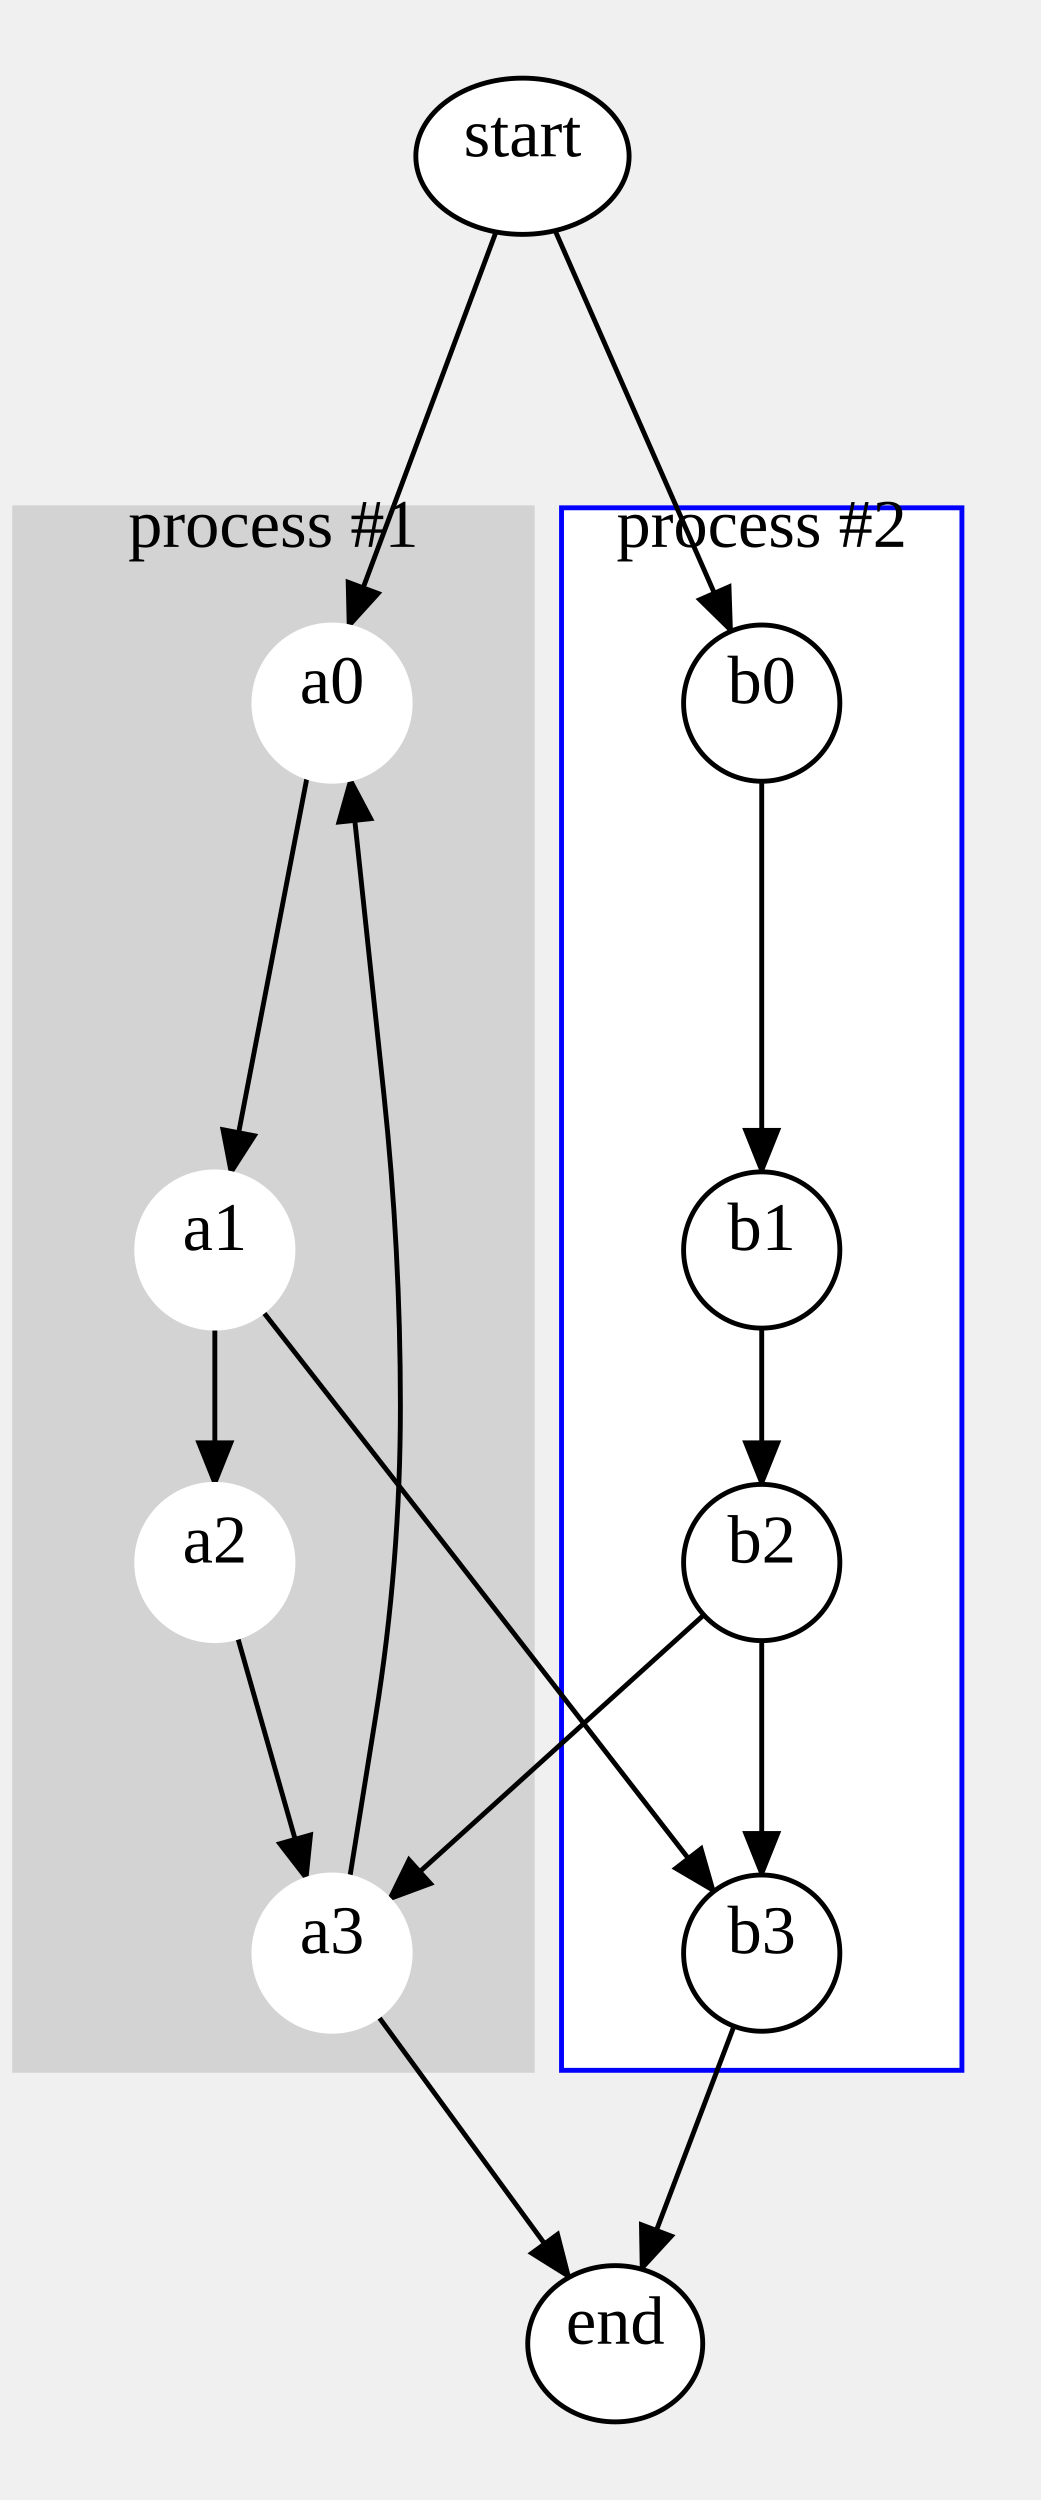
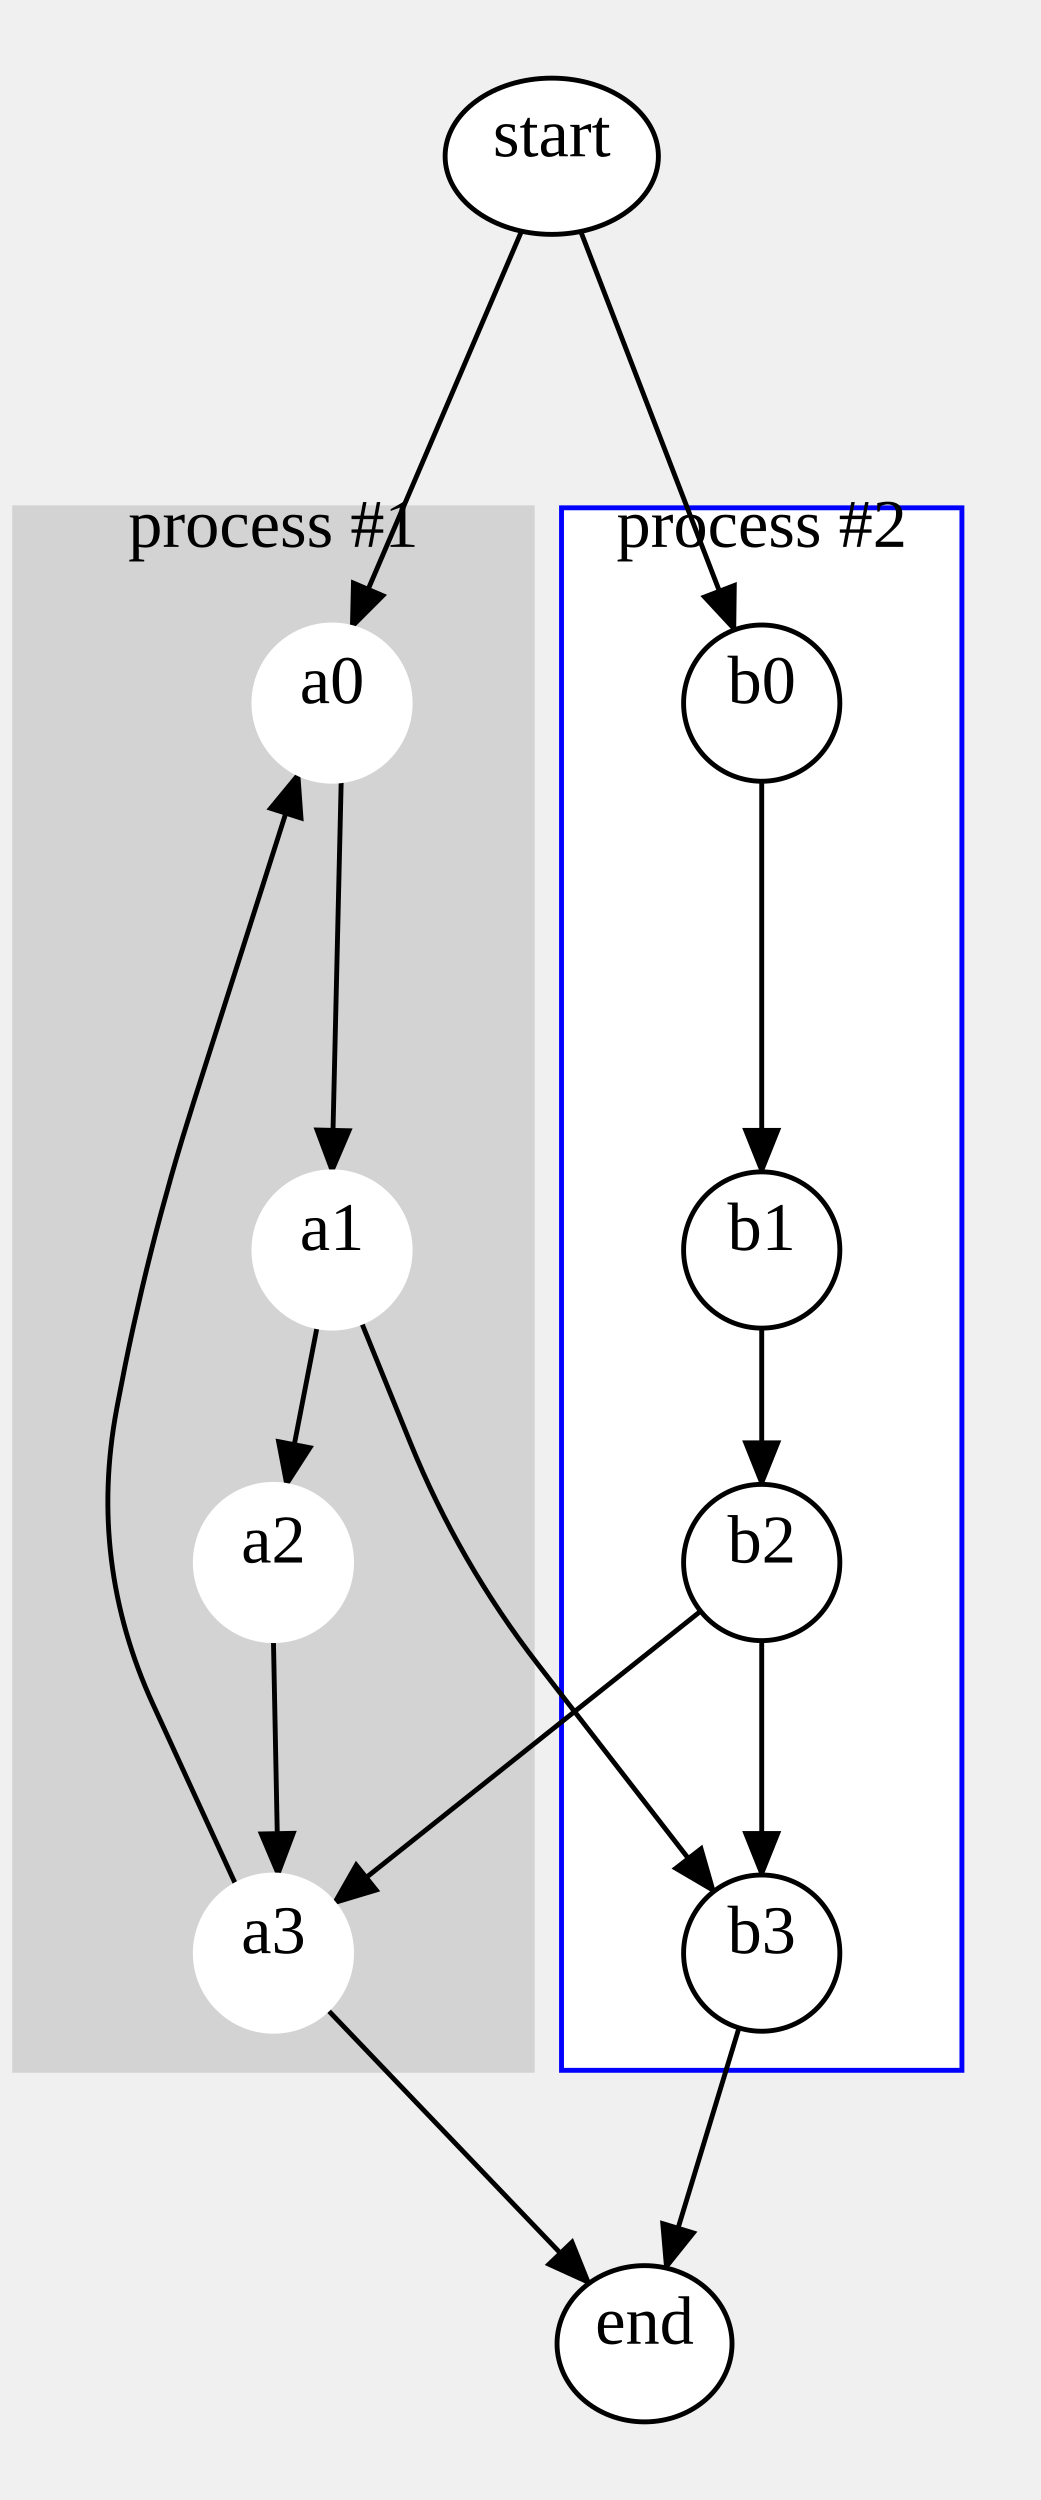
<svg xmlns="http://www.w3.org/2000/svg" width="213" height="512">
  <style type="text/css">
		.edge { fill: none; }
	</style>
  <defs>
    <marker id="normal" markerWidth="10" markerHeight="8" refX="9" refY="4" orient="auto-start-reverse" markerUnits="userSpaceOnUse">
      <path d="M0,0 L0,8 L10,4 z" fill="context-stroke" />
    </marker>
    <marker id="vee" markerWidth="10" markerHeight="8" refX="9" refY="4" orient="auto-start-reverse" markerUnits="userSpaceOnUse">
      <path d="M0,0 L10,4 L0,8 L3,4 z" fill="context-stroke" />
    </marker>
    <marker id="dot" markerWidth="8" markerHeight="8" refX="7" refY="4" orient="auto-start-reverse" markerUnits="userSpaceOnUse">
      <circle cx="4" cy="4" r="3.5" fill="context-stroke" />
    </marker>
    <marker id="odot" markerWidth="8" markerHeight="8" refX="7" refY="4" orient="auto-start-reverse" markerUnits="userSpaceOnUse">
      <circle cx="4" cy="4" r="3" fill="white" stroke="context-stroke" />
    </marker>
  </defs>
  <g>
    <rect class="cluster" x="3" y="104" width="106" height="320" fill="#D3D3D3" stroke="#D3D3D3" />
    <text text-anchor="middle" alignment-baseline="middle" x="56" y="112" font-size="14" fill="#000000">process #1</text>
    <rect class="cluster" x="115" y="104" width="82" height="320" fill="#FFFFFF" stroke="#0000FF" />
    <text text-anchor="middle" alignment-baseline="middle" x="156" y="112" font-size="14" fill="#000000">process #2</text>
-     <path class="edge" marker-end="url(#normal)" stroke="#000000" stroke-width="1" d="M62.89,159.162 L47.266,240.337 " />
-     <path class="edge" marker-end="url(#normal)" stroke="#000000" stroke-width="1" d="M44,272 L44,304 " />
-     <path class="edge" marker-end="url(#normal)" stroke="#000000" stroke-width="1" d="M48.655,335.308 L62.779,384.876 " />
+     <path class="edge" marker-end="url(#normal)" stroke="#000000" stroke-width="1" d="M69.879,159.889 L68,240 " />
+     <path class="edge" marker-end="url(#normal)" stroke="#000000" stroke-width="1" d="M64.952,271.707 L58.643,304.22 " />
+     <path class="edge" marker-end="url(#normal)" stroke="#000000" stroke-width="1" d="M56,336 L56.952,384.028 " />
    <path class="edge" marker-end="url(#normal)" stroke="#000000" stroke-width="1" d="M156,160 L156,240 " />
    <path class="edge" marker-end="url(#normal)" stroke="#000000" stroke-width="1" d="M156,272 L156,304 " />
    <path class="edge" marker-end="url(#normal)" stroke="#000000" stroke-width="1" d="M156,336 L156,384 " />
-     <path class="edge" marker-end="url(#normal)" stroke="#000000" stroke-width="1" d="M101.581,47.5 L71.394,128.364 " />
-     <path class="edge" marker-end="url(#normal)" stroke="#000000" stroke-width="1" d="M113.69,47.231 L149.726,129.281 " />
-     <path class="edge" marker-end="url(#normal)" stroke="#000000" stroke-width="1" d="M53.85,268.608 L74.299,294.783 Q94,320 113.602,345.293 L146.199,387.353 " />
-     <path class="edge" marker-end="url(#normal)" stroke="#000000" stroke-width="1" d="M144.133,330.732 L79.656,389.039 " />
-     <path class="edge" marker-end="url(#normal)" stroke="#000000" stroke-width="1" d="M71.649,384.422 L76.924,351.595 Q82,320 82,288 L82,288 Q82,256 78.623,224.179 L71.763,159.551 " />
-     <path class="edge" marker-end="url(#normal)" stroke="#000000" stroke-width="1" d="M77.446,412.914 L116.566,466.396 " />
-     <path class="edge" marker-end="url(#normal)" stroke="#000000" stroke-width="1" d="M150.318,414.957 L131.404,464.745 " />
+     <path class="edge" marker-end="url(#normal)" stroke="#000000" stroke-width="1" d="M106.81,47.344 L72.041,128.519 " />
+     <path class="edge" marker-end="url(#normal)" stroke="#000000" stroke-width="1" d="M118.936,47.398 L150.397,129.013 " />
+     <path class="edge" marker-end="url(#normal)" stroke="#000000" stroke-width="1" d="M74.022,270.823 L84.011,295.412 Q94,320 110.258,340.977 L146.199,387.353 " />
+     <path class="edge" marker-end="url(#normal)" stroke="#000000" stroke-width="1" d="M143.485,329.968 L68.342,389.818 " />
+     <path class="edge" marker-end="url(#normal)" stroke="#000000" stroke-width="1" d="M48.287,385.982 L31.35,349.082 Q18,320 23.897,288.548 L24.103,287.452 Q30,256 39.724,225.513 L61.116,158.443 " />
+     <path class="edge" marker-end="url(#normal)" stroke="#000000" stroke-width="1" d="M67.059,411.563 L120.663,467.609 " />
+     <path class="edge" marker-end="url(#normal)" stroke="#000000" stroke-width="1" d="M151.344,415.308 L136.386,464.487 " />
    <ellipse cx="68" cy="144" rx="16" ry="16" class="node" fill="#FFFFFF" stroke="#FFFFFF" stroke-width="1" />
    <text text-anchor="middle" alignment-baseline="middle" x="68" y="144" font-size="14" fill="#000000">a0</text>
-     <ellipse cx="44" cy="256" rx="16" ry="16" class="node" fill="#FFFFFF" stroke="#FFFFFF" stroke-width="1" />
-     <text text-anchor="middle" alignment-baseline="middle" x="44" y="256" font-size="14" fill="#000000">a1</text>
-     <ellipse cx="44" cy="320" rx="16" ry="16" class="node" fill="#FFFFFF" stroke="#FFFFFF" stroke-width="1" />
-     <text text-anchor="middle" alignment-baseline="middle" x="44" y="320" font-size="14" fill="#000000">a2</text>
-     <ellipse cx="68" cy="400" rx="16" ry="16" class="node" fill="#FFFFFF" stroke="#FFFFFF" stroke-width="1" />
-     <text text-anchor="middle" alignment-baseline="middle" x="68" y="400" font-size="14" fill="#000000">a3</text>
+     <ellipse cx="68" cy="256" rx="16" ry="16" class="node" fill="#FFFFFF" stroke="#FFFFFF" stroke-width="1" />
+     <text text-anchor="middle" alignment-baseline="middle" x="68" y="256" font-size="14" fill="#000000">a1</text>
+     <ellipse cx="56" cy="320" rx="16" ry="16" class="node" fill="#FFFFFF" stroke="#FFFFFF" stroke-width="1" />
+     <text text-anchor="middle" alignment-baseline="middle" x="56" y="320" font-size="14" fill="#000000">a2</text>
+     <ellipse cx="56" cy="400" rx="16" ry="16" class="node" fill="#FFFFFF" stroke="#FFFFFF" stroke-width="1" />
+     <text text-anchor="middle" alignment-baseline="middle" x="56" y="400" font-size="14" fill="#000000">a3</text>
    <ellipse cx="156" cy="144" rx="16" ry="16" class="node" fill="#FFFFFF" stroke="#000000" stroke-width="1" />
    <text text-anchor="middle" alignment-baseline="middle" x="156" y="144" font-size="14" fill="#000000">b0</text>
    <ellipse cx="156" cy="256" rx="16" ry="16" class="node" fill="#FFFFFF" stroke="#000000" stroke-width="1" />
    <text text-anchor="middle" alignment-baseline="middle" x="156" y="256" font-size="14" fill="#000000">b1</text>
    <ellipse cx="156" cy="320" rx="16" ry="16" class="node" fill="#FFFFFF" stroke="#000000" stroke-width="1" />
    <text text-anchor="middle" alignment-baseline="middle" x="156" y="320" font-size="14" fill="#000000">b2</text>
    <ellipse cx="156" cy="400" rx="16" ry="16" class="node" fill="#FFFFFF" stroke="#000000" stroke-width="1" />
    <text text-anchor="middle" alignment-baseline="middle" x="156" y="400" font-size="14" fill="#000000">b3</text>
-     <ellipse cx="107" cy="32" rx="21.84" ry="16" class="node" fill="#FFFFFF" stroke="#000000" stroke-width="1" />
-     <text text-anchor="middle" alignment-baseline="middle" x="107" y="32" font-size="14" fill="#000000">start</text>
-     <ellipse cx="126" cy="480" rx="17.92" ry="16" class="node" fill="#FFFFFF" stroke="#000000" stroke-width="1" />
-     <text text-anchor="middle" alignment-baseline="middle" x="126" y="480" font-size="14" fill="#000000">end</text>
+     <ellipse cx="113" cy="32" rx="21.84" ry="16" class="node" fill="#FFFFFF" stroke="#000000" stroke-width="1" />
+     <text text-anchor="middle" alignment-baseline="middle" x="113" y="32" font-size="14" fill="#000000">start</text>
+     <ellipse cx="132" cy="480" rx="17.92" ry="16" class="node" fill="#FFFFFF" stroke="#000000" stroke-width="1" />
+     <text text-anchor="middle" alignment-baseline="middle" x="132" y="480" font-size="14" fill="#000000">end</text>
  </g>
</svg>
